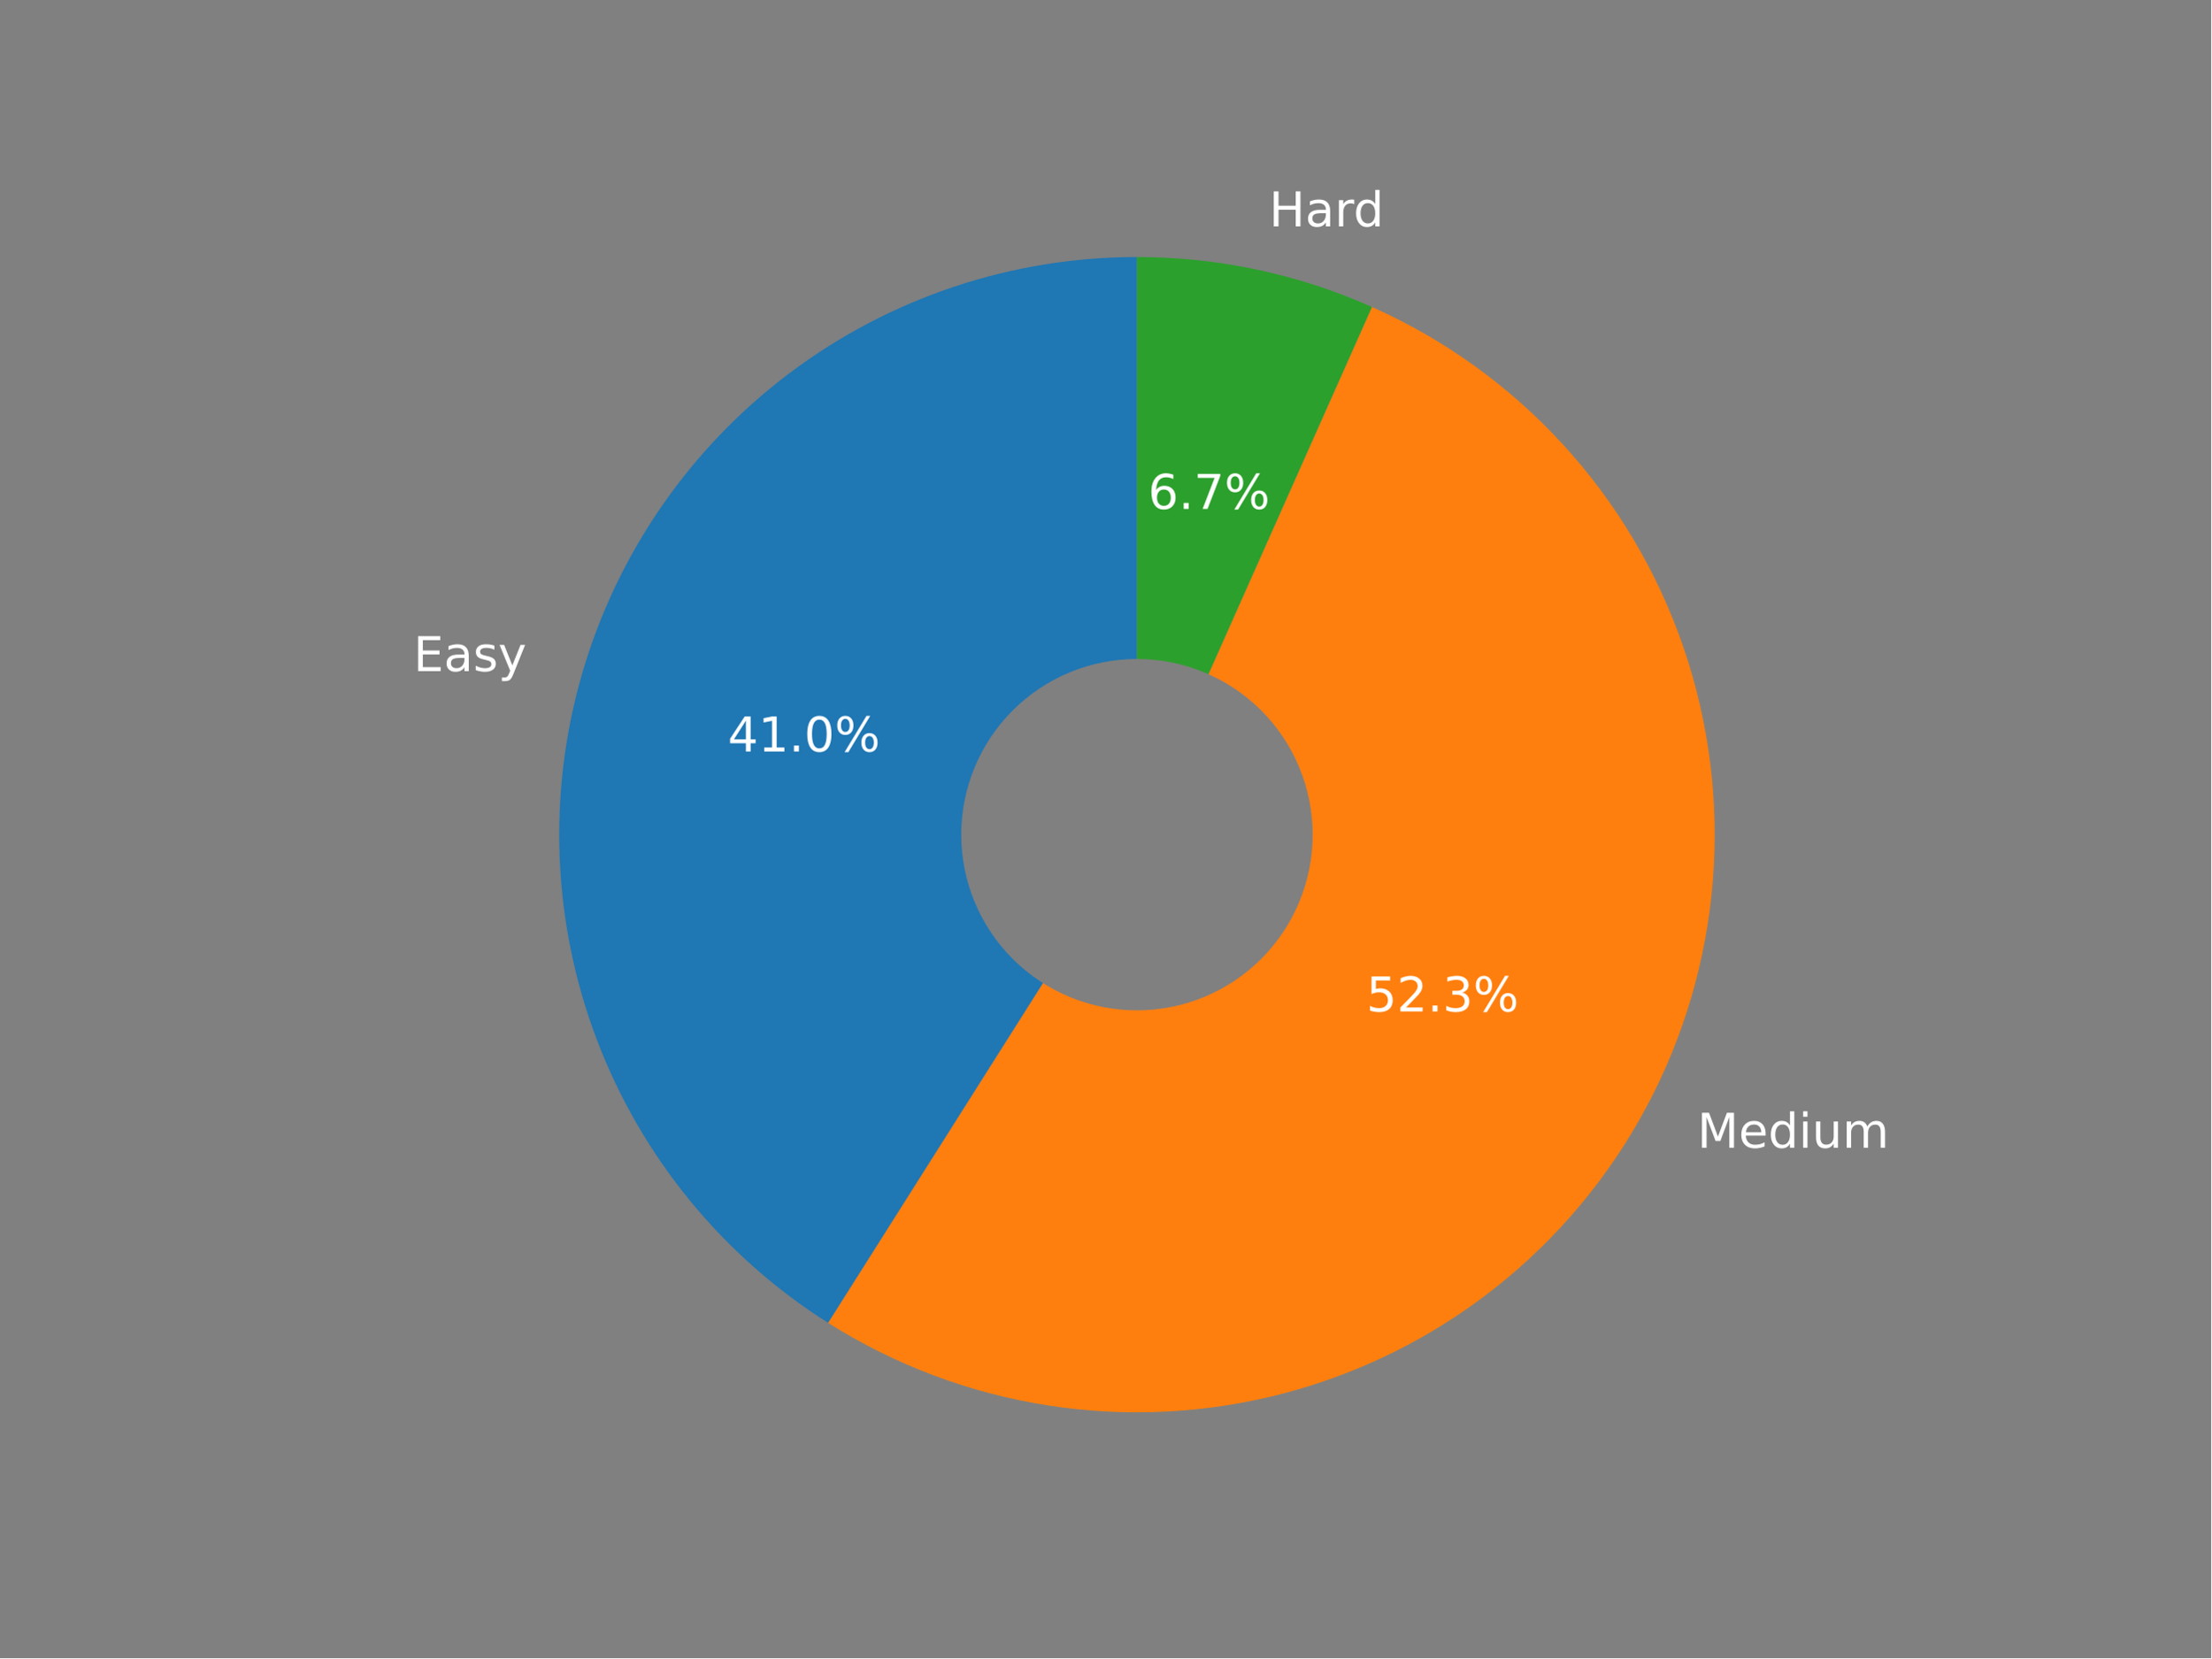
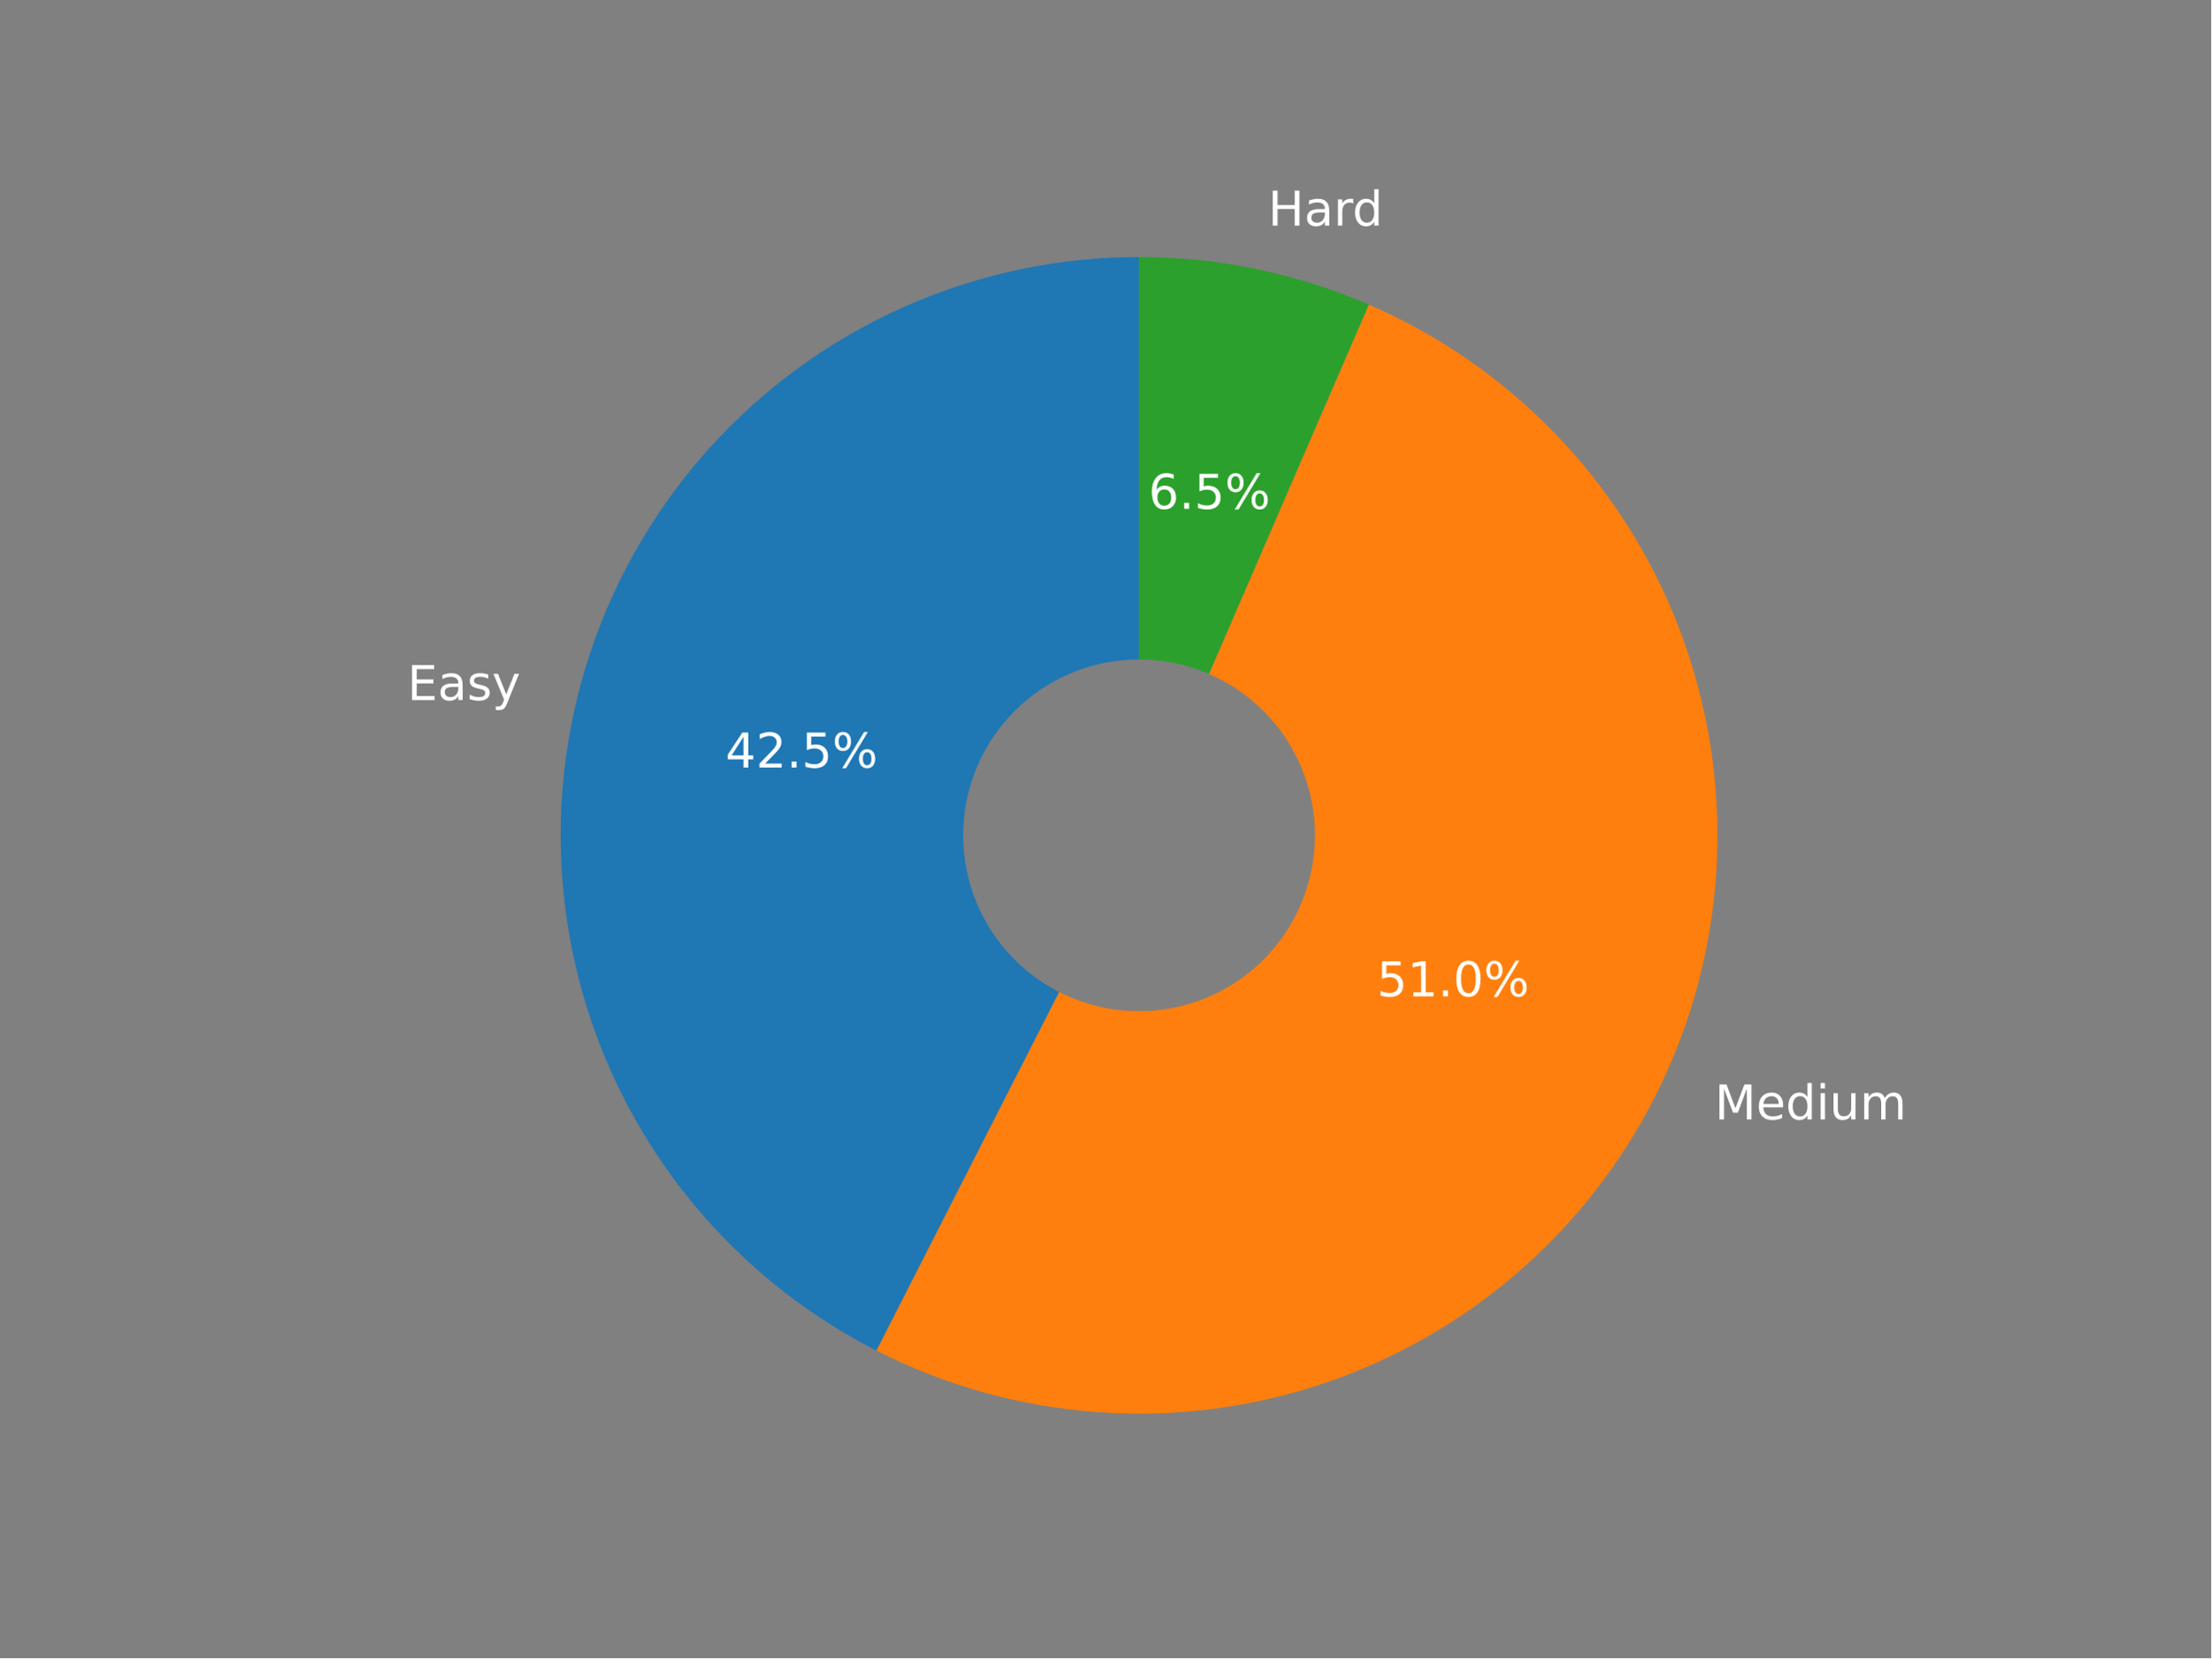
<svg xmlns="http://www.w3.org/2000/svg" xmlns:xlink="http://www.w3.org/1999/xlink" width="460.8pt" height="345.6pt" viewBox="0 0 460.8 345.6" version="1.1">
  <defs>
    <style type="text/css">*{stroke-linejoin: round; stroke-linecap: butt}</style>
  </defs>
  <g id="figure_1">
    <g id="patch_1">
      <path d="M 0 345.6  L 460.8 345.6  L 460.8 0  L 0 0  z " style="fill: #808080" />
    </g>
    <g id="axes_1">
      <g id="patch_2">
-         <path d="M 236.941 53.568  C 210.856 53.568 185.464 62.045 164.61 77.716  C 143.757 93.386 128.55 115.417 121.293 140.472  C 114.035 165.528 115.113 192.276 124.363 216.666  C 133.613 241.056 150.543 261.792 172.59 275.733  L 236.941 173.97  L 236.941 53.568  z " style="fill: #1f77b4" />
+         <path d="M 237.384 53.568  C 210.314 53.568 184.017 62.687 162.758 79.446  C 141.499 96.205 126.494 119.646 120.174 145.969  C 113.855 172.291 116.583 199.99 127.916 224.574  C 139.249 249.157 158.54 269.221 182.66 281.51  L 237.384 174.108  L 237.384 53.568  z " style="fill: #1f77b4" />
      </g>
      <g id="patch_3">
-         <path d="M 172.59 275.733  C 186.575 284.577 202.233 290.443 218.585 292.966  C 234.938 295.488 251.636 294.613 267.635 290.395  C 283.634 286.177 298.594 278.706 311.577 268.449  C 324.56 258.193 335.291 245.369 343.098 230.781  C 350.905 216.193 355.622 200.151 356.953 183.659  C 358.285 167.167 356.202 150.576 350.837 134.924  C 345.471 119.273 336.936 104.894 325.766 92.687  C 314.596 80.481 301.029 70.707 285.913 63.977  L 236.941 173.97  L 172.59 275.733  z " style="fill: #ff7f0e" />
+         <path d="M 182.66 281.51  C 197.048 288.841 212.763 293.207 228.871 294.348  C 244.978 295.488 261.152 293.38 276.429 288.15  C 291.706 282.919 305.778 274.672 317.806 263.898  C 329.835 253.124 339.577 240.043 346.452 225.432  C 353.327 210.821 357.197 194.976 357.831 178.841  C 358.465 162.705 355.85 146.606 350.143 131.5  C 344.435 116.395 335.749 102.589 324.603 90.905  C 313.457 79.221 300.076 69.895 285.256 63.482  L 237.384 174.108  L 182.66 281.51  z " style="fill: #ff7f0e" />
      </g>
      <g id="patch_4">
-         <path d="M 285.913 63.977  C 278.227 60.555 270.204 57.948 261.974 56.199  C 253.745 54.45 245.355 53.568 236.941 53.568  L 236.941 173.97  L 285.913 63.977  z " style="fill: #2ca02c" />
+         <path d="M 285.256 63.482  C 277.72 60.22 269.869 57.738 261.828 56.072  C 253.787 54.407 245.596 53.568 237.384 53.568  L 237.384 174.108  L 285.256 63.482  z " style="fill: #2ca02c" />
      </g>
      <g id="patch_5">
-         <path d="M 236.941 210.091  C 246.521 210.091 255.709 206.285 262.483 199.512  C 269.256 192.738 273.062 183.55 273.062 173.97  C 273.062 164.391 269.256 155.203 262.483 148.429  C 255.709 141.656 246.521 137.85 236.941 137.85  C 227.362 137.85 218.174 141.656 211.4 148.429  C 204.627 155.203 200.821 164.391 200.821 173.97  C 200.821 183.55 204.627 192.738 211.4 199.512  C 218.174 206.285 227.362 210.091 236.941 210.091  z " clip-path="url(#p9e39cfe07c)" style="fill: #808080; stroke: #808080; stroke-linejoin: miter" />
+         <path d="M 237.384 210.27  C 246.974 210.27 256.173 206.46 262.954 199.679  C 269.736 192.897 273.546 183.699 273.546 174.108  C 273.546 164.518 269.736 155.319 262.954 148.538  C 256.173 141.756 246.974 137.946 237.384 137.946  C 227.794 137.946 218.595 141.756 211.813 148.538  C 205.032 155.319 201.222 164.518 201.222 174.108  C 201.222 183.699 205.032 192.897 211.813 199.679  C 218.595 206.46 227.794 210.27 237.384 210.27  z " clip-path="url(#p17c5f04c0c)" style="fill: #808080; stroke: #808080; stroke-linejoin: miter" />
      </g>
      <g id="matplotlib.axis_1" />
      <g id="matplotlib.axis_2" />
      <g id="text_1">
-         <g style="fill: #ffffff" transform="translate(86.15271 139.882)scale(0.1 -0.1)">
+         <g style="fill: #ffffff" transform="translate(84.87822 145.9141)scale(0.1 -0.1)">
          <defs>
            <path id="DejaVuSans-45" d="M 628 4666  L 3578 4666  L 3578 4134  L 1259 4134  L 1259 2753  L 3481 2753  L 3481 2222  L 1259 2222  L 1259 531  L 3634 531  L 3634 0  L 628 0  L 628 4666  z " transform="scale(0.015625)" />
            <path id="DejaVuSans-61" d="M 2194 1759  Q 1497 1759 1228 1600  Q 959 1441 959 1056  Q 959 750 1161 570  Q 1363 391 1709 391  Q 2188 391 2477 730  Q 2766 1069 2766 1631  L 2766 1759  L 2194 1759  z M 3341 1997  L 3341 0  L 2766 0  L 2766 531  Q 2569 213 2275 61  Q 1981 -91 1556 -91  Q 1019 -91 701 211  Q 384 513 384 1019  Q 384 1609 779 1909  Q 1175 2209 1959 2209  L 2766 2209  L 2766 2266  Q 2766 2663 2505 2880  Q 2244 3097 1772 3097  Q 1472 3097 1187 3025  Q 903 2953 641 2809  L 641 3341  Q 956 3463 1253 3523  Q 1550 3584 1831 3584  Q 2591 3584 2966 3190  Q 3341 2797 3341 1997  z " transform="scale(0.015625)" />
            <path id="DejaVuSans-73" d="M 2834 3397  L 2834 2853  Q 2591 2978 2328 3040  Q 2066 3103 1784 3103  Q 1356 3103 1142 2972  Q 928 2841 928 2578  Q 928 2378 1081 2264  Q 1234 2150 1697 2047  L 1894 2003  Q 2506 1872 2764 1633  Q 3022 1394 3022 966  Q 3022 478 2636 193  Q 2250 -91 1575 -91  Q 1294 -91 989 -36  Q 684 19 347 128  L 347 722  Q 666 556 975 473  Q 1284 391 1588 391  Q 1994 391 2212 530  Q 2431 669 2431 922  Q 2431 1156 2273 1281  Q 2116 1406 1581 1522  L 1381 1569  Q 847 1681 609 1914  Q 372 2147 372 2553  Q 372 3047 722 3315  Q 1072 3584 1716 3584  Q 2034 3584 2315 3537  Q 2597 3491 2834 3397  z " transform="scale(0.015625)" />
            <path id="DejaVuSans-79" d="M 2059 -325  Q 1816 -950 1584 -1140  Q 1353 -1331 966 -1331  L 506 -1331  L 506 -850  L 844 -850  Q 1081 -850 1212 -737  Q 1344 -625 1503 -206  L 1606 56  L 191 3500  L 800 3500  L 1894 763  L 2988 3500  L 3597 3500  L 2059 -325  z " transform="scale(0.015625)" />
          </defs>
          <use xlink:href="#DejaVuSans-45" />
          <use xlink:href="#DejaVuSans-61" x="63.184" />
          <use xlink:href="#DejaVuSans-73" x="124.463" />
          <use xlink:href="#DejaVuSans-79" x="176.562" />
        </g>
      </g>
      <g id="text_2">
-         <g style="fill: #ffffff" transform="translate(151.6685 156.631)scale(0.1 -0.1)">
+         <g style="fill: #ffffff" transform="translate(151.1745 159.9839)scale(0.1 -0.1)">
          <defs>
            <path id="DejaVuSans-34" d="M 2419 4116  L 825 1625  L 2419 1625  L 2419 4116  z M 2253 4666  L 3047 4666  L 3047 1625  L 3713 1625  L 3713 1100  L 3047 1100  L 3047 0  L 2419 0  L 2419 1100  L 313 1100  L 313 1709  L 2253 4666  z " transform="scale(0.015625)" />
-             <path id="DejaVuSans-31" d="M 794 531  L 1825 531  L 1825 4091  L 703 3866  L 703 4441  L 1819 4666  L 2450 4666  L 2450 531  L 3481 531  L 3481 0  L 794 0  L 794 531  z " transform="scale(0.015625)" />
+             <path id="DejaVuSans-32" d="M 1228 531  L 3431 531  L 3431 0  L 469 0  L 469 531  Q 828 903 1448 1529  Q 2069 2156 2228 2338  Q 2531 2678 2651 2914  Q 2772 3150 2772 3378  Q 2772 3750 2511 3984  Q 2250 4219 1831 4219  Q 1534 4219 1204 4116  Q 875 4013 500 3803  L 500 4441  Q 881 4594 1212 4672  Q 1544 4750 1819 4750  Q 2544 4750 2975 4387  Q 3406 4025 3406 3419  Q 3406 3131 3298 2873  Q 3191 2616 2906 2266  Q 2828 2175 2409 1742  Q 1991 1309 1228 531  z " transform="scale(0.015625)" />
            <path id="DejaVuSans-2e" d="M 684 794  L 1344 794  L 1344 0  L 684 0  L 684 794  z " transform="scale(0.015625)" />
-             <path id="DejaVuSans-30" d="M 2034 4250  Q 1547 4250 1301 3770  Q 1056 3291 1056 2328  Q 1056 1369 1301 889  Q 1547 409 2034 409  Q 2525 409 2770 889  Q 3016 1369 3016 2328  Q 3016 3291 2770 3770  Q 2525 4250 2034 4250  z M 2034 4750  Q 2819 4750 3233 4129  Q 3647 3509 3647 2328  Q 3647 1150 3233 529  Q 2819 -91 2034 -91  Q 1250 -91 836 529  Q 422 1150 422 2328  Q 422 3509 836 4129  Q 1250 4750 2034 4750  z " transform="scale(0.015625)" />
+             <path id="DejaVuSans-35" d="M 691 4666  L 3169 4666  L 3169 4134  L 1269 4134  L 1269 2991  Q 1406 3038 1543 3061  Q 1681 3084 1819 3084  Q 2600 3084 3056 2656  Q 3513 2228 3513 1497  Q 3513 744 3044 326  Q 2575 -91 1722 -91  Q 1428 -91 1123 -41  Q 819 9 494 109  L 494 744  Q 775 591 1075 516  Q 1375 441 1709 441  Q 2250 441 2565 725  Q 2881 1009 2881 1497  Q 2881 1984 2565 2268  Q 2250 2553 1709 2553  Q 1456 2553 1204 2497  Q 953 2441 691 2322  L 691 4666  z " transform="scale(0.015625)" />
            <path id="DejaVuSans-25" d="M 4653 2053  Q 4381 2053 4226 1822  Q 4072 1591 4072 1178  Q 4072 772 4226 539  Q 4381 306 4653 306  Q 4919 306 5073 539  Q 5228 772 5228 1178  Q 5228 1588 5073 1820  Q 4919 2053 4653 2053  z M 4653 2450  Q 5147 2450 5437 2106  Q 5728 1763 5728 1178  Q 5728 594 5436 251  Q 5144 -91 4653 -91  Q 4153 -91 3862 251  Q 3572 594 3572 1178  Q 3572 1766 3864 2108  Q 4156 2450 4653 2450  z M 1428 4353  Q 1159 4353 1004 4120  Q 850 3888 850 3481  Q 850 3069 1003 2837  Q 1156 2606 1428 2606  Q 1700 2606 1854 2837  Q 2009 3069 2009 3481  Q 2009 3884 1853 4118  Q 1697 4353 1428 4353  z M 4250 4750  L 4750 4750  L 1831 -91  L 1331 -91  L 4250 4750  z M 1428 4750  Q 1922 4750 2215 4408  Q 2509 4066 2509 3481  Q 2509 2891 2217 2550  Q 1925 2209 1428 2209  Q 931 2209 642 2551  Q 353 2894 353 3481  Q 353 4063 643 4406  Q 934 4750 1428 4750  z " transform="scale(0.015625)" />
          </defs>
          <use xlink:href="#DejaVuSans-34" />
-           <use xlink:href="#DejaVuSans-31" x="63.623" />
+           <use xlink:href="#DejaVuSans-32" x="63.623" />
          <use xlink:href="#DejaVuSans-2e" x="127.246" />
-           <use xlink:href="#DejaVuSans-30" x="159.033" />
+           <use xlink:href="#DejaVuSans-35" x="159.033" />
          <use xlink:href="#DejaVuSans-25" x="222.656" />
        </g>
      </g>
      <g id="text_3">
-         <g style="fill: #ffffff" transform="translate(353.714 239.2217)scale(0.1 -0.1)">
+         <g style="fill: #ffffff" transform="translate(357.3588 233.3235)scale(0.1 -0.1)">
          <defs>
            <path id="DejaVuSans-4d" d="M 628 4666  L 1569 4666  L 2759 1491  L 3956 4666  L 4897 4666  L 4897 0  L 4281 0  L 4281 4097  L 3078 897  L 2444 897  L 1241 4097  L 1241 0  L 628 0  L 628 4666  z " transform="scale(0.015625)" />
            <path id="DejaVuSans-65" d="M 3597 1894  L 3597 1613  L 953 1613  Q 991 1019 1311 708  Q 1631 397 2203 397  Q 2534 397 2845 478  Q 3156 559 3463 722  L 3463 178  Q 3153 47 2828 -22  Q 2503 -91 2169 -91  Q 1331 -91 842 396  Q 353 884 353 1716  Q 353 2575 817 3079  Q 1281 3584 2069 3584  Q 2775 3584 3186 3129  Q 3597 2675 3597 1894  z M 3022 2063  Q 3016 2534 2758 2815  Q 2500 3097 2075 3097  Q 1594 3097 1305 2825  Q 1016 2553 972 2059  L 3022 2063  z " transform="scale(0.015625)" />
            <path id="DejaVuSans-64" d="M 2906 2969  L 2906 4863  L 3481 4863  L 3481 0  L 2906 0  L 2906 525  Q 2725 213 2448 61  Q 2172 -91 1784 -91  Q 1150 -91 751 415  Q 353 922 353 1747  Q 353 2572 751 3078  Q 1150 3584 1784 3584  Q 2172 3584 2448 3432  Q 2725 3281 2906 2969  z M 947 1747  Q 947 1113 1208 752  Q 1469 391 1925 391  Q 2381 391 2643 752  Q 2906 1113 2906 1747  Q 2906 2381 2643 2742  Q 2381 3103 1925 3103  Q 1469 3103 1208 2742  Q 947 2381 947 1747  z " transform="scale(0.015625)" />
            <path id="DejaVuSans-69" d="M 603 3500  L 1178 3500  L 1178 0  L 603 0  L 603 3500  z M 603 4863  L 1178 4863  L 1178 4134  L 603 4134  L 603 4863  z " transform="scale(0.015625)" />
            <path id="DejaVuSans-75" d="M 544 1381  L 544 3500  L 1119 3500  L 1119 1403  Q 1119 906 1312 657  Q 1506 409 1894 409  Q 2359 409 2629 706  Q 2900 1003 2900 1516  L 2900 3500  L 3475 3500  L 3475 0  L 2900 0  L 2900 538  Q 2691 219 2414 64  Q 2138 -91 1772 -91  Q 1169 -91 856 284  Q 544 659 544 1381  z M 1991 3584  L 1991 3584  z " transform="scale(0.015625)" />
            <path id="DejaVuSans-6d" d="M 3328 2828  Q 3544 3216 3844 3400  Q 4144 3584 4550 3584  Q 5097 3584 5394 3201  Q 5691 2819 5691 2113  L 5691 0  L 5113 0  L 5113 2094  Q 5113 2597 4934 2840  Q 4756 3084 4391 3084  Q 3944 3084 3684 2787  Q 3425 2491 3425 1978  L 3425 0  L 2847 0  L 2847 2094  Q 2847 2600 2669 2842  Q 2491 3084 2119 3084  Q 1678 3084 1418 2786  Q 1159 2488 1159 1978  L 1159 0  L 581 0  L 581 3500  L 1159 3500  L 1159 2956  Q 1356 3278 1631 3431  Q 1906 3584 2284 3584  Q 2666 3584 2933 3390  Q 3200 3197 3328 2828  z " transform="scale(0.015625)" />
          </defs>
          <use xlink:href="#DejaVuSans-4d" />
          <use xlink:href="#DejaVuSans-65" x="86.279" />
          <use xlink:href="#DejaVuSans-64" x="147.803" />
          <use xlink:href="#DejaVuSans-69" x="211.279" />
          <use xlink:href="#DejaVuSans-75" x="239.062" />
          <use xlink:href="#DejaVuSans-6d" x="302.441" />
        </g>
      </g>
      <g id="text_4">
-         <g style="fill: #ffffff" transform="translate(284.7519 210.8163)scale(0.1 -0.1)">
+         <g style="fill: #ffffff" transform="translate(286.9412 207.6618)scale(0.1 -0.1)">
          <defs>
-             <path id="DejaVuSans-35" d="M 691 4666  L 3169 4666  L 3169 4134  L 1269 4134  L 1269 2991  Q 1406 3038 1543 3061  Q 1681 3084 1819 3084  Q 2600 3084 3056 2656  Q 3513 2228 3513 1497  Q 3513 744 3044 326  Q 2575 -91 1722 -91  Q 1428 -91 1123 -41  Q 819 9 494 109  L 494 744  Q 775 591 1075 516  Q 1375 441 1709 441  Q 2250 441 2565 725  Q 2881 1009 2881 1497  Q 2881 1984 2565 2268  Q 2250 2553 1709 2553  Q 1456 2553 1204 2497  Q 953 2441 691 2322  L 691 4666  z " transform="scale(0.015625)" />
-             <path id="DejaVuSans-32" d="M 1228 531  L 3431 531  L 3431 0  L 469 0  L 469 531  Q 828 903 1448 1529  Q 2069 2156 2228 2338  Q 2531 2678 2651 2914  Q 2772 3150 2772 3378  Q 2772 3750 2511 3984  Q 2250 4219 1831 4219  Q 1534 4219 1204 4116  Q 875 4013 500 3803  L 500 4441  Q 881 4594 1212 4672  Q 1544 4750 1819 4750  Q 2544 4750 2975 4387  Q 3406 4025 3406 3419  Q 3406 3131 3298 2873  Q 3191 2616 2906 2266  Q 2828 2175 2409 1742  Q 1991 1309 1228 531  z " transform="scale(0.015625)" />
-             <path id="DejaVuSans-33" d="M 2597 2516  Q 3050 2419 3304 2112  Q 3559 1806 3559 1356  Q 3559 666 3084 287  Q 2609 -91 1734 -91  Q 1441 -91 1130 -33  Q 819 25 488 141  L 488 750  Q 750 597 1062 519  Q 1375 441 1716 441  Q 2309 441 2620 675  Q 2931 909 2931 1356  Q 2931 1769 2642 2001  Q 2353 2234 1838 2234  L 1294 2234  L 1294 2753  L 1863 2753  Q 2328 2753 2575 2939  Q 2822 3125 2822 3475  Q 2822 3834 2567 4026  Q 2313 4219 1838 4219  Q 1578 4219 1281 4162  Q 984 4106 628 3988  L 628 4550  Q 988 4650 1302 4700  Q 1616 4750 1894 4750  Q 2613 4750 3031 4423  Q 3450 4097 3450 3541  Q 3450 3153 3228 2886  Q 3006 2619 2597 2516  z " transform="scale(0.015625)" />
+             <path id="DejaVuSans-31" d="M 794 531  L 1825 531  L 1825 4091  L 703 3866  L 703 4441  L 1819 4666  L 2450 4666  L 2450 531  L 3481 531  L 3481 0  L 794 0  L 794 531  z " transform="scale(0.015625)" />
+             <path id="DejaVuSans-30" d="M 2034 4250  Q 1547 4250 1301 3770  Q 1056 3291 1056 2328  Q 1056 1369 1301 889  Q 1547 409 2034 409  Q 2525 409 2770 889  Q 3016 1369 3016 2328  Q 3016 3291 2770 3770  Q 2525 4250 2034 4250  z M 2034 4750  Q 2819 4750 3233 4129  Q 3647 3509 3647 2328  Q 3647 1150 3233 529  Q 2819 -91 2034 -91  Q 1250 -91 836 529  Q 422 1150 422 2328  Q 422 3509 836 4129  Q 1250 4750 2034 4750  z " transform="scale(0.015625)" />
          </defs>
          <use xlink:href="#DejaVuSans-35" />
-           <use xlink:href="#DejaVuSans-32" x="63.623" />
+           <use xlink:href="#DejaVuSans-31" x="63.623" />
          <use xlink:href="#DejaVuSans-2e" x="127.246" />
-           <use xlink:href="#DejaVuSans-33" x="159.033" />
+           <use xlink:href="#DejaVuSans-30" x="159.033" />
          <use xlink:href="#DejaVuSans-25" x="222.656" />
        </g>
      </g>
      <g id="text_5">
-         <g style="fill: #ffffff" transform="translate(264.4777 47.18131)scale(0.1 -0.1)">
+         <g style="fill: #ffffff" transform="translate(264.2724 47.02828)scale(0.1 -0.1)">
          <defs>
            <path id="DejaVuSans-48" d="M 628 4666  L 1259 4666  L 1259 2753  L 3553 2753  L 3553 4666  L 4184 4666  L 4184 0  L 3553 0  L 3553 2222  L 1259 2222  L 1259 0  L 628 0  L 628 4666  z " transform="scale(0.015625)" />
            <path id="DejaVuSans-72" d="M 2631 2963  Q 2534 3019 2420 3045  Q 2306 3072 2169 3072  Q 1681 3072 1420 2755  Q 1159 2438 1159 1844  L 1159 0  L 581 0  L 581 3500  L 1159 3500  L 1159 2956  Q 1341 3275 1631 3429  Q 1922 3584 2338 3584  Q 2397 3584 2469 3576  Q 2541 3569 2628 3553  L 2631 2963  z " transform="scale(0.015625)" />
          </defs>
          <use xlink:href="#DejaVuSans-48" />
          <use xlink:href="#DejaVuSans-61" x="75.195" />
          <use xlink:href="#DejaVuSans-72" x="136.475" />
          <use xlink:href="#DejaVuSans-64" x="175.838" />
        </g>
      </g>
      <g id="text_6">
-         <g style="fill: #ffffff" transform="translate(239.2588 106.067)scale(0.1 -0.1)">
+         <g style="fill: #ffffff" transform="translate(239.348 106.0462)scale(0.1 -0.1)">
          <defs>
            <path id="DejaVuSans-36" d="M 2113 2584  Q 1688 2584 1439 2293  Q 1191 2003 1191 1497  Q 1191 994 1439 701  Q 1688 409 2113 409  Q 2538 409 2786 701  Q 3034 994 3034 1497  Q 3034 2003 2786 2293  Q 2538 2584 2113 2584  z M 3366 4563  L 3366 3988  Q 3128 4100 2886 4159  Q 2644 4219 2406 4219  Q 1781 4219 1451 3797  Q 1122 3375 1075 2522  Q 1259 2794 1537 2939  Q 1816 3084 2150 3084  Q 2853 3084 3261 2657  Q 3669 2231 3669 1497  Q 3669 778 3244 343  Q 2819 -91 2113 -91  Q 1303 -91 875 529  Q 447 1150 447 2328  Q 447 3434 972 4092  Q 1497 4750 2381 4750  Q 2619 4750 2861 4703  Q 3103 4656 3366 4563  z " transform="scale(0.015625)" />
-             <path id="DejaVuSans-37" d="M 525 4666  L 3525 4666  L 3525 4397  L 1831 0  L 1172 0  L 2766 4134  L 525 4134  L 525 4666  z " transform="scale(0.015625)" />
          </defs>
          <use xlink:href="#DejaVuSans-36" />
          <use xlink:href="#DejaVuSans-2e" x="63.623" />
-           <use xlink:href="#DejaVuSans-37" x="95.41" />
+           <use xlink:href="#DejaVuSans-35" x="95.41" />
          <use xlink:href="#DejaVuSans-25" x="159.033" />
        </g>
      </g>
    </g>
  </g>
  <defs>
-     <clipPath id="p9e39cfe07c">
+     <clipPath id="p17c5f04c0c">
      <rect x="57.6" y="41.472" width="357.12" height="266.112" />
    </clipPath>
  </defs>
</svg>
